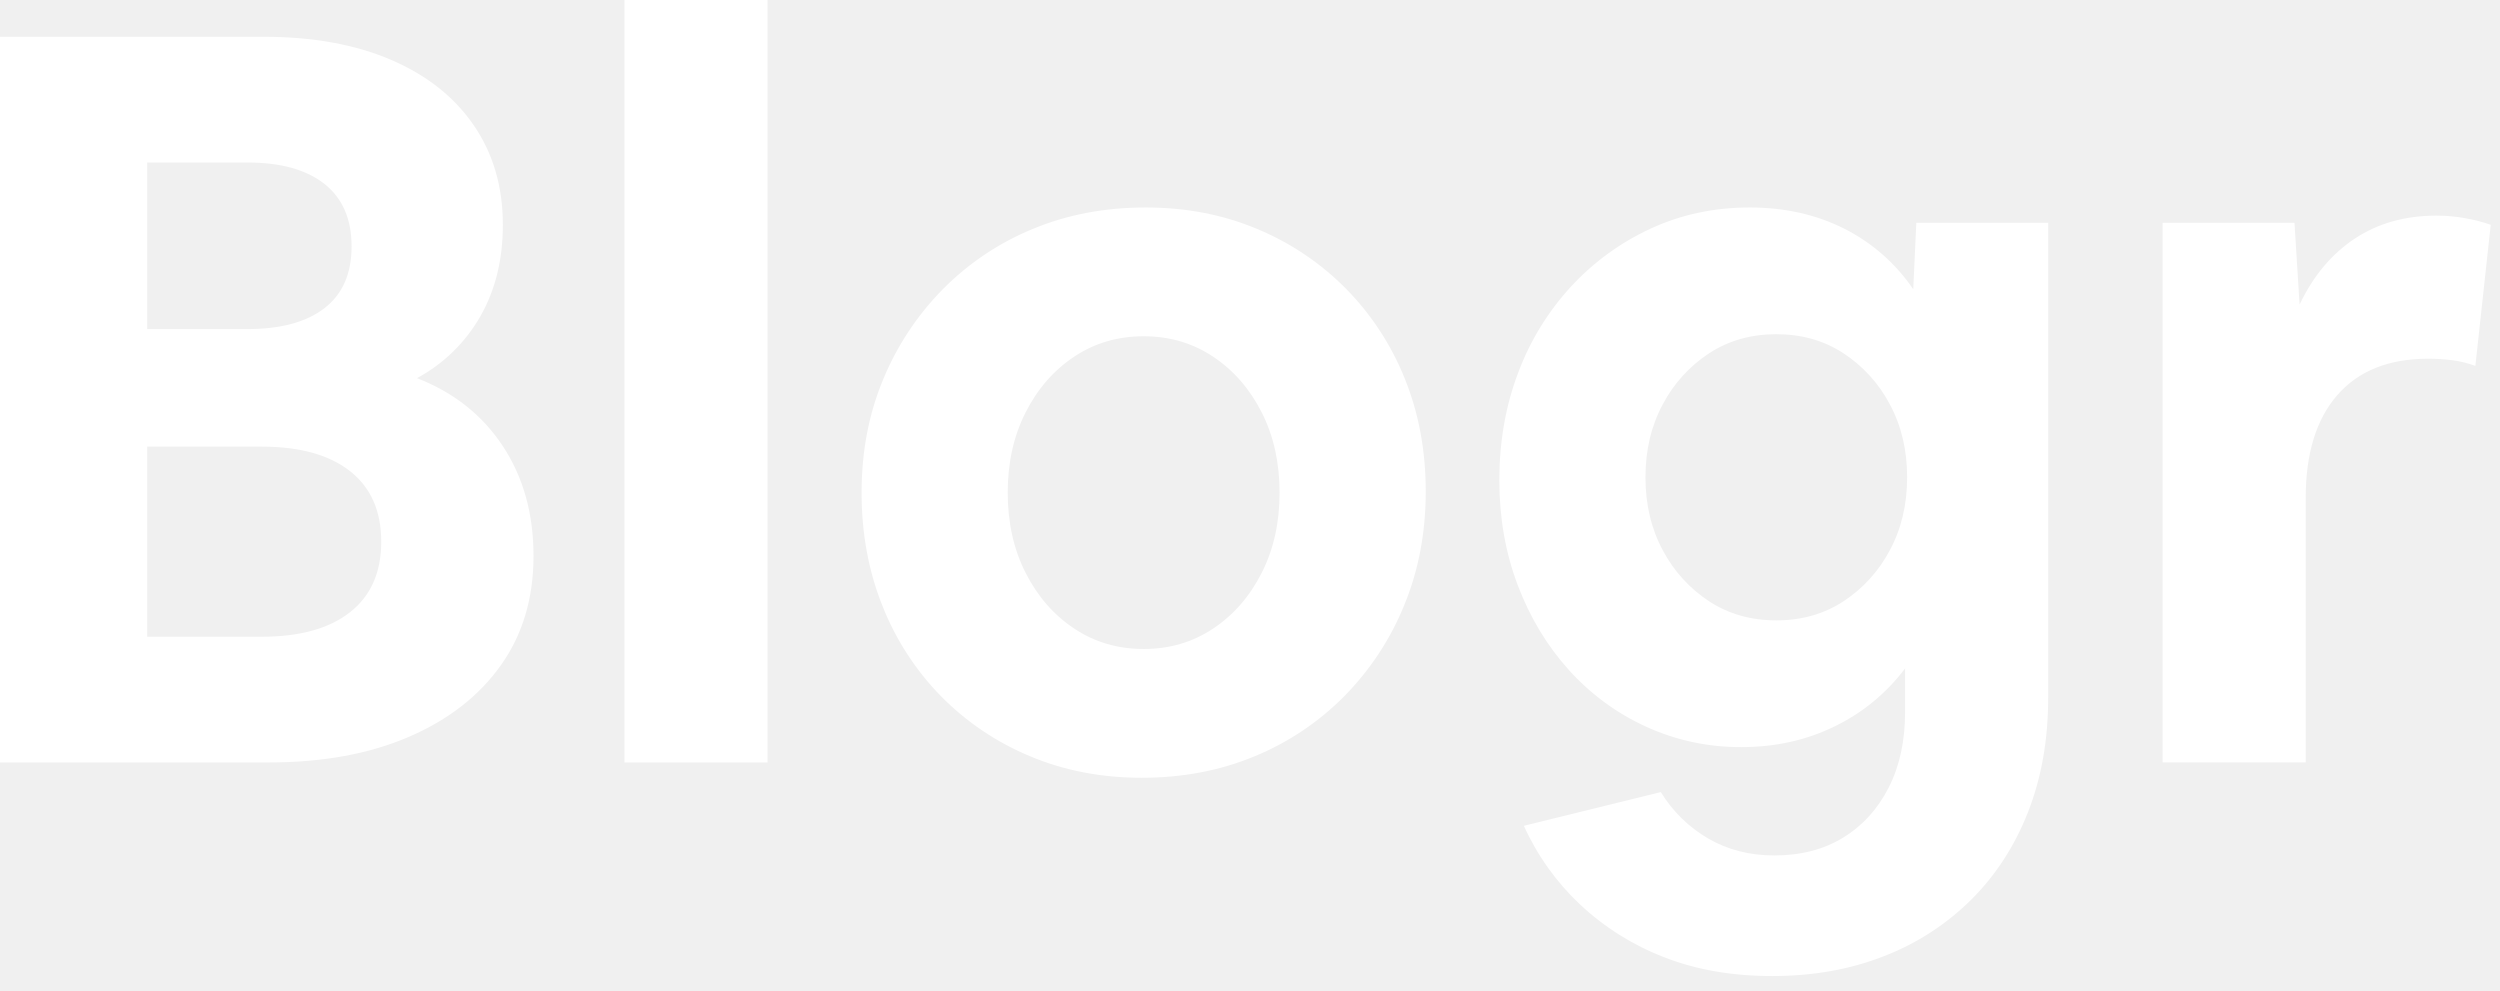
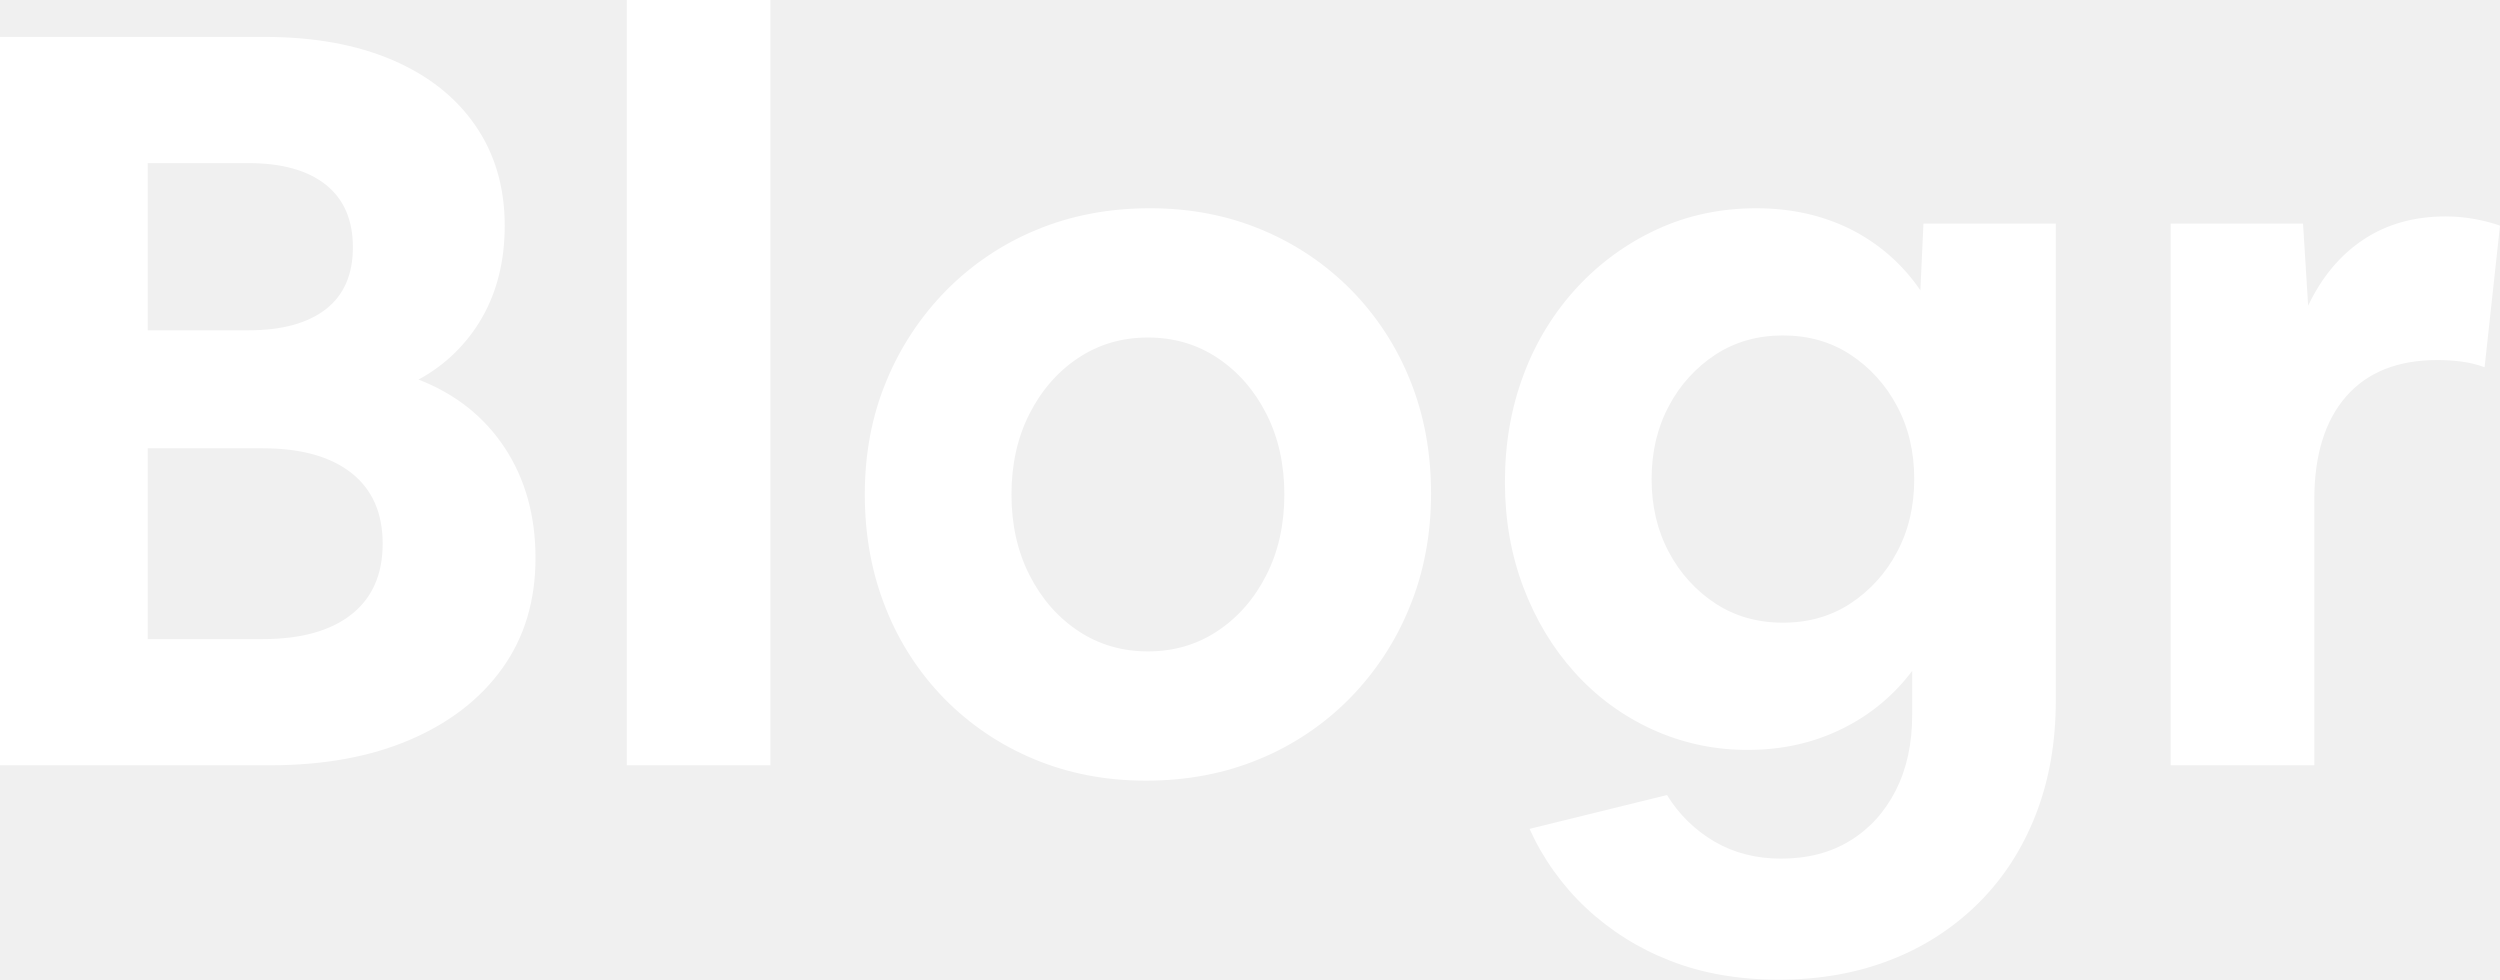
- <svg xmlns="http://www.w3.org/2000/svg" width="101" height="40">
+ <svg xmlns="http://www.w3.org/2000/svg" width="" height="">
  <path d="M0 30.803V1.486h10.653c1.982 0 3.695.31 5.14.93 1.446.619 2.56 1.5 3.345 2.642.785 1.142 1.177 2.484 1.177 4.026 0 1.404-.303 2.636-.909 3.695a6.48 6.48 0 01-2.56 2.498c1.487.578 2.643 1.494 3.469 2.746.826 1.253 1.239 2.732 1.239 4.439 0 1.707-.44 3.18-1.322 4.418-.88 1.239-2.12 2.202-3.716 2.89-1.596.688-3.482 1.033-5.657 1.033H0zM5.946 6.565v6.73h4.046c1.35 0 2.388-.282 3.118-.846.73-.564 1.094-1.397 1.094-2.498 0-1.101-.365-1.94-1.094-2.519-.73-.578-1.769-.867-3.118-.867H5.946zm0 19.159h4.624c1.542 0 2.732-.33 3.572-.991.84-.66 1.26-1.61 1.26-2.85 0-1.238-.42-2.188-1.26-2.848-.84-.66-2.03-.991-3.572-.991H5.946v7.68zm19.282 5.079V0h5.781v30.803h-5.78zm20.893.619c-1.624 0-3.124-.29-4.5-.867a10.94 10.94 0 01-3.593-2.416 10.96 10.96 0 01-2.374-3.654c-.564-1.404-.846-2.931-.846-4.583 0-1.652.289-3.173.867-4.563a11.354 11.354 0 012.415-3.654 10.96 10.96 0 013.634-2.436c1.39-.578 2.91-.867 4.562-.867 1.625 0 3.125.289 4.501.867a10.94 10.94 0 013.592 2.416 11.01 11.01 0 012.375 3.633c.564 1.39.846 2.911.846 4.563 0 1.651-.289 3.179-.867 4.583a11.297 11.297 0 01-2.416 3.675 10.96 10.96 0 01-3.633 2.436c-1.39.578-2.911.867-4.563.867zm.083-5.203c1.046 0 1.982-.275 2.808-.825.825-.551 1.48-1.301 1.96-2.25.483-.95.723-2.03.723-3.242 0-1.211-.24-2.292-.722-3.241-.482-.95-1.136-1.7-1.961-2.25-.826-.551-1.762-.826-2.808-.826-1.046 0-1.982.275-2.808.825-.826.55-1.48 1.301-1.961 2.25-.482.95-.723 2.03-.723 3.242 0 1.211.241 2.292.723 3.241.482.95 1.135 1.7 1.961 2.25.826.551 1.762.826 2.808.826zm24.155 3.964a9.13 9.13 0 01-3.86-.826 9.492 9.492 0 01-3.118-2.291c-.881-.977-1.57-2.12-2.065-3.427-.495-1.308-.743-2.719-.743-4.233 0-1.569.255-3.02.764-4.356a10.614 10.614 0 012.147-3.489 10.174 10.174 0 013.22-2.333c1.225-.564 2.554-.846 3.985-.846 1.404 0 2.67.282 3.799.846a7.402 7.402 0 012.807 2.457l.124-2.684h5.327v19.2c0 1.68-.269 3.207-.805 4.584-.537 1.376-1.301 2.56-2.292 3.55a10.231 10.231 0 01-3.53 2.292c-1.363.537-2.87.805-4.522.805-1.624 0-3.083-.254-4.376-.764a10.468 10.468 0 01-3.386-2.126 10.035 10.035 0 01-2.271-3.18L67.097 32a5.452 5.452 0 001.92 1.879c.784.454 1.672.681 2.663.681 1.074 0 2.003-.24 2.787-.723.785-.481 1.397-1.156 1.838-2.023.44-.867.66-1.879.66-3.035v-1.775a7.793 7.793 0 01-2.828 2.333c-1.143.564-2.402.846-3.778.846zm1.404-5.12c1.018 0 1.92-.254 2.704-.764a5.556 5.556 0 001.879-2.064c.468-.867.702-1.851.702-2.952 0-1.102-.234-2.086-.702-2.953a5.556 5.556 0 00-1.879-2.064c-.784-.51-1.686-.764-2.704-.764-1.019 0-1.92.255-2.705.764a5.556 5.556 0 00-1.879 2.064c-.468.867-.702 1.851-.702 2.953 0 1.1.234 2.085.702 2.952a5.556 5.556 0 001.88 2.064c.784.51 1.685.764 2.704.764zm15.607 5.74V9h5.327l.206 3.304c.55-1.157 1.294-2.044 2.23-2.664.936-.62 2.037-.929 3.303-.929.386 0 .77.035 1.156.103.386.07.73.159 1.033.269l-.62 5.698a4.361 4.361 0 00-.929-.227 7.495 7.495 0 00-.97-.062c-1.597 0-2.822.489-3.675 1.466-.853.977-1.28 2.36-1.28 4.15v10.694h-5.78z" fill="#FFF" fill-rule="nonzero" />
</svg>
